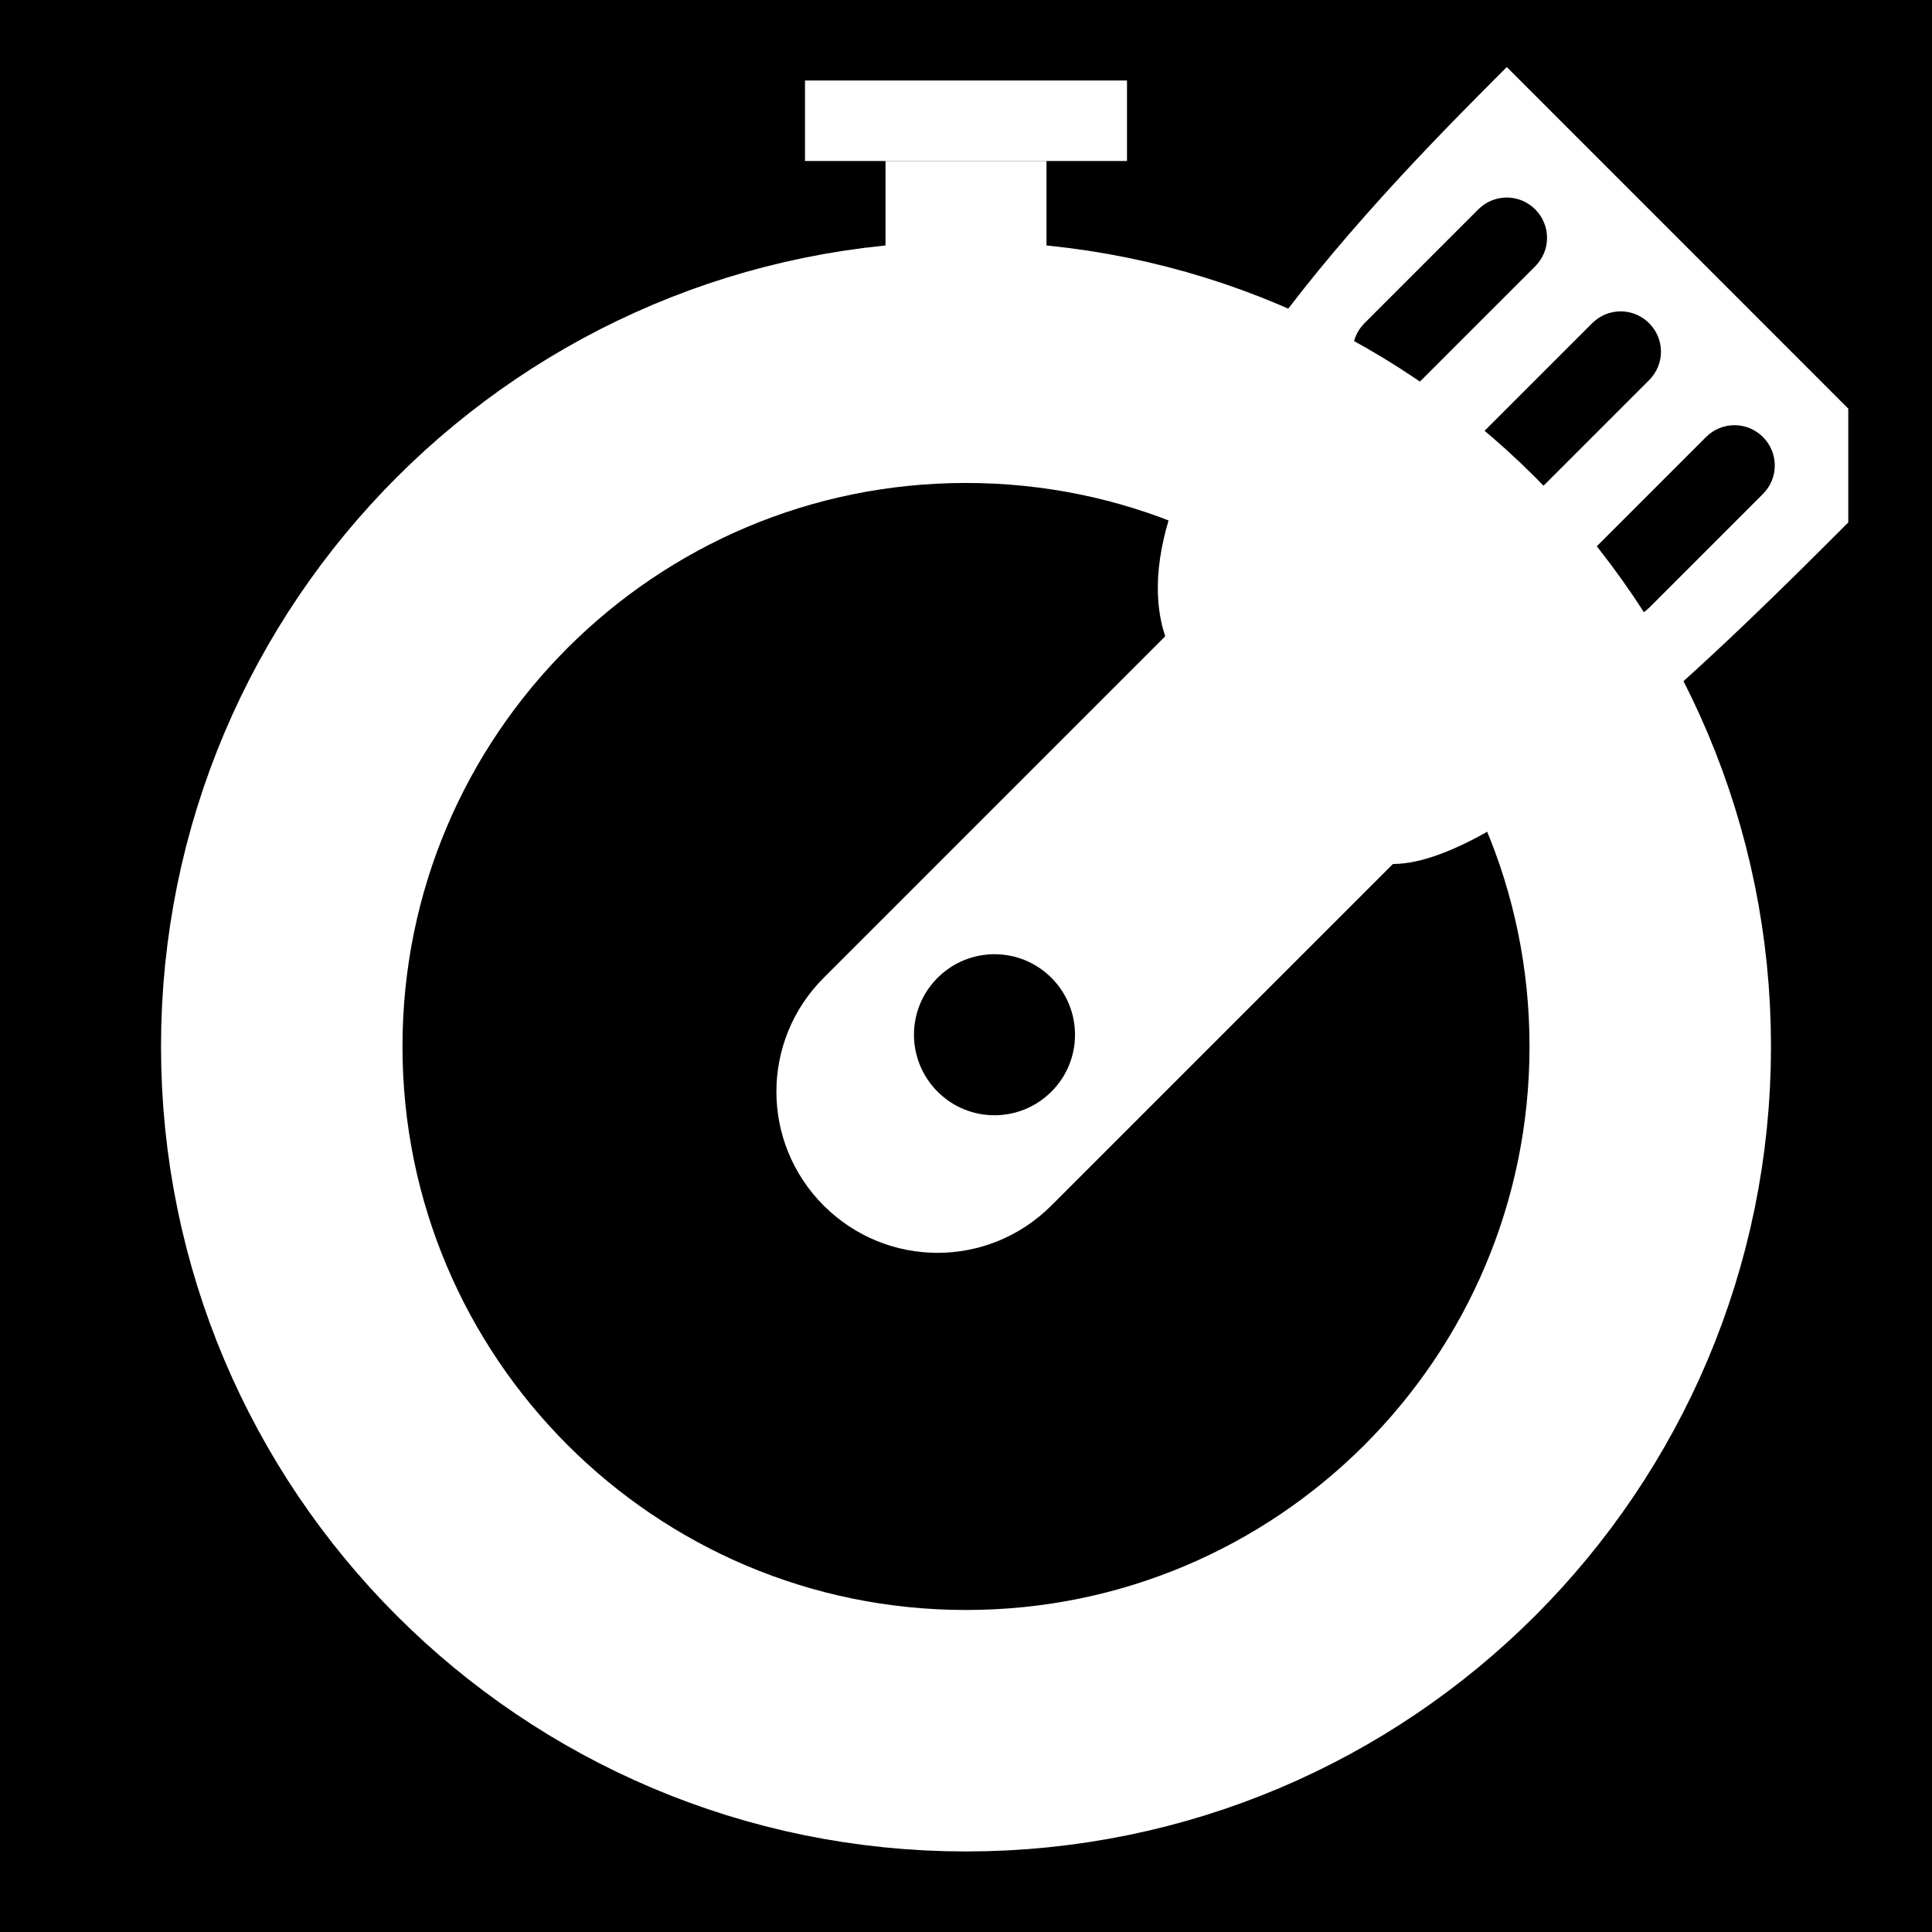
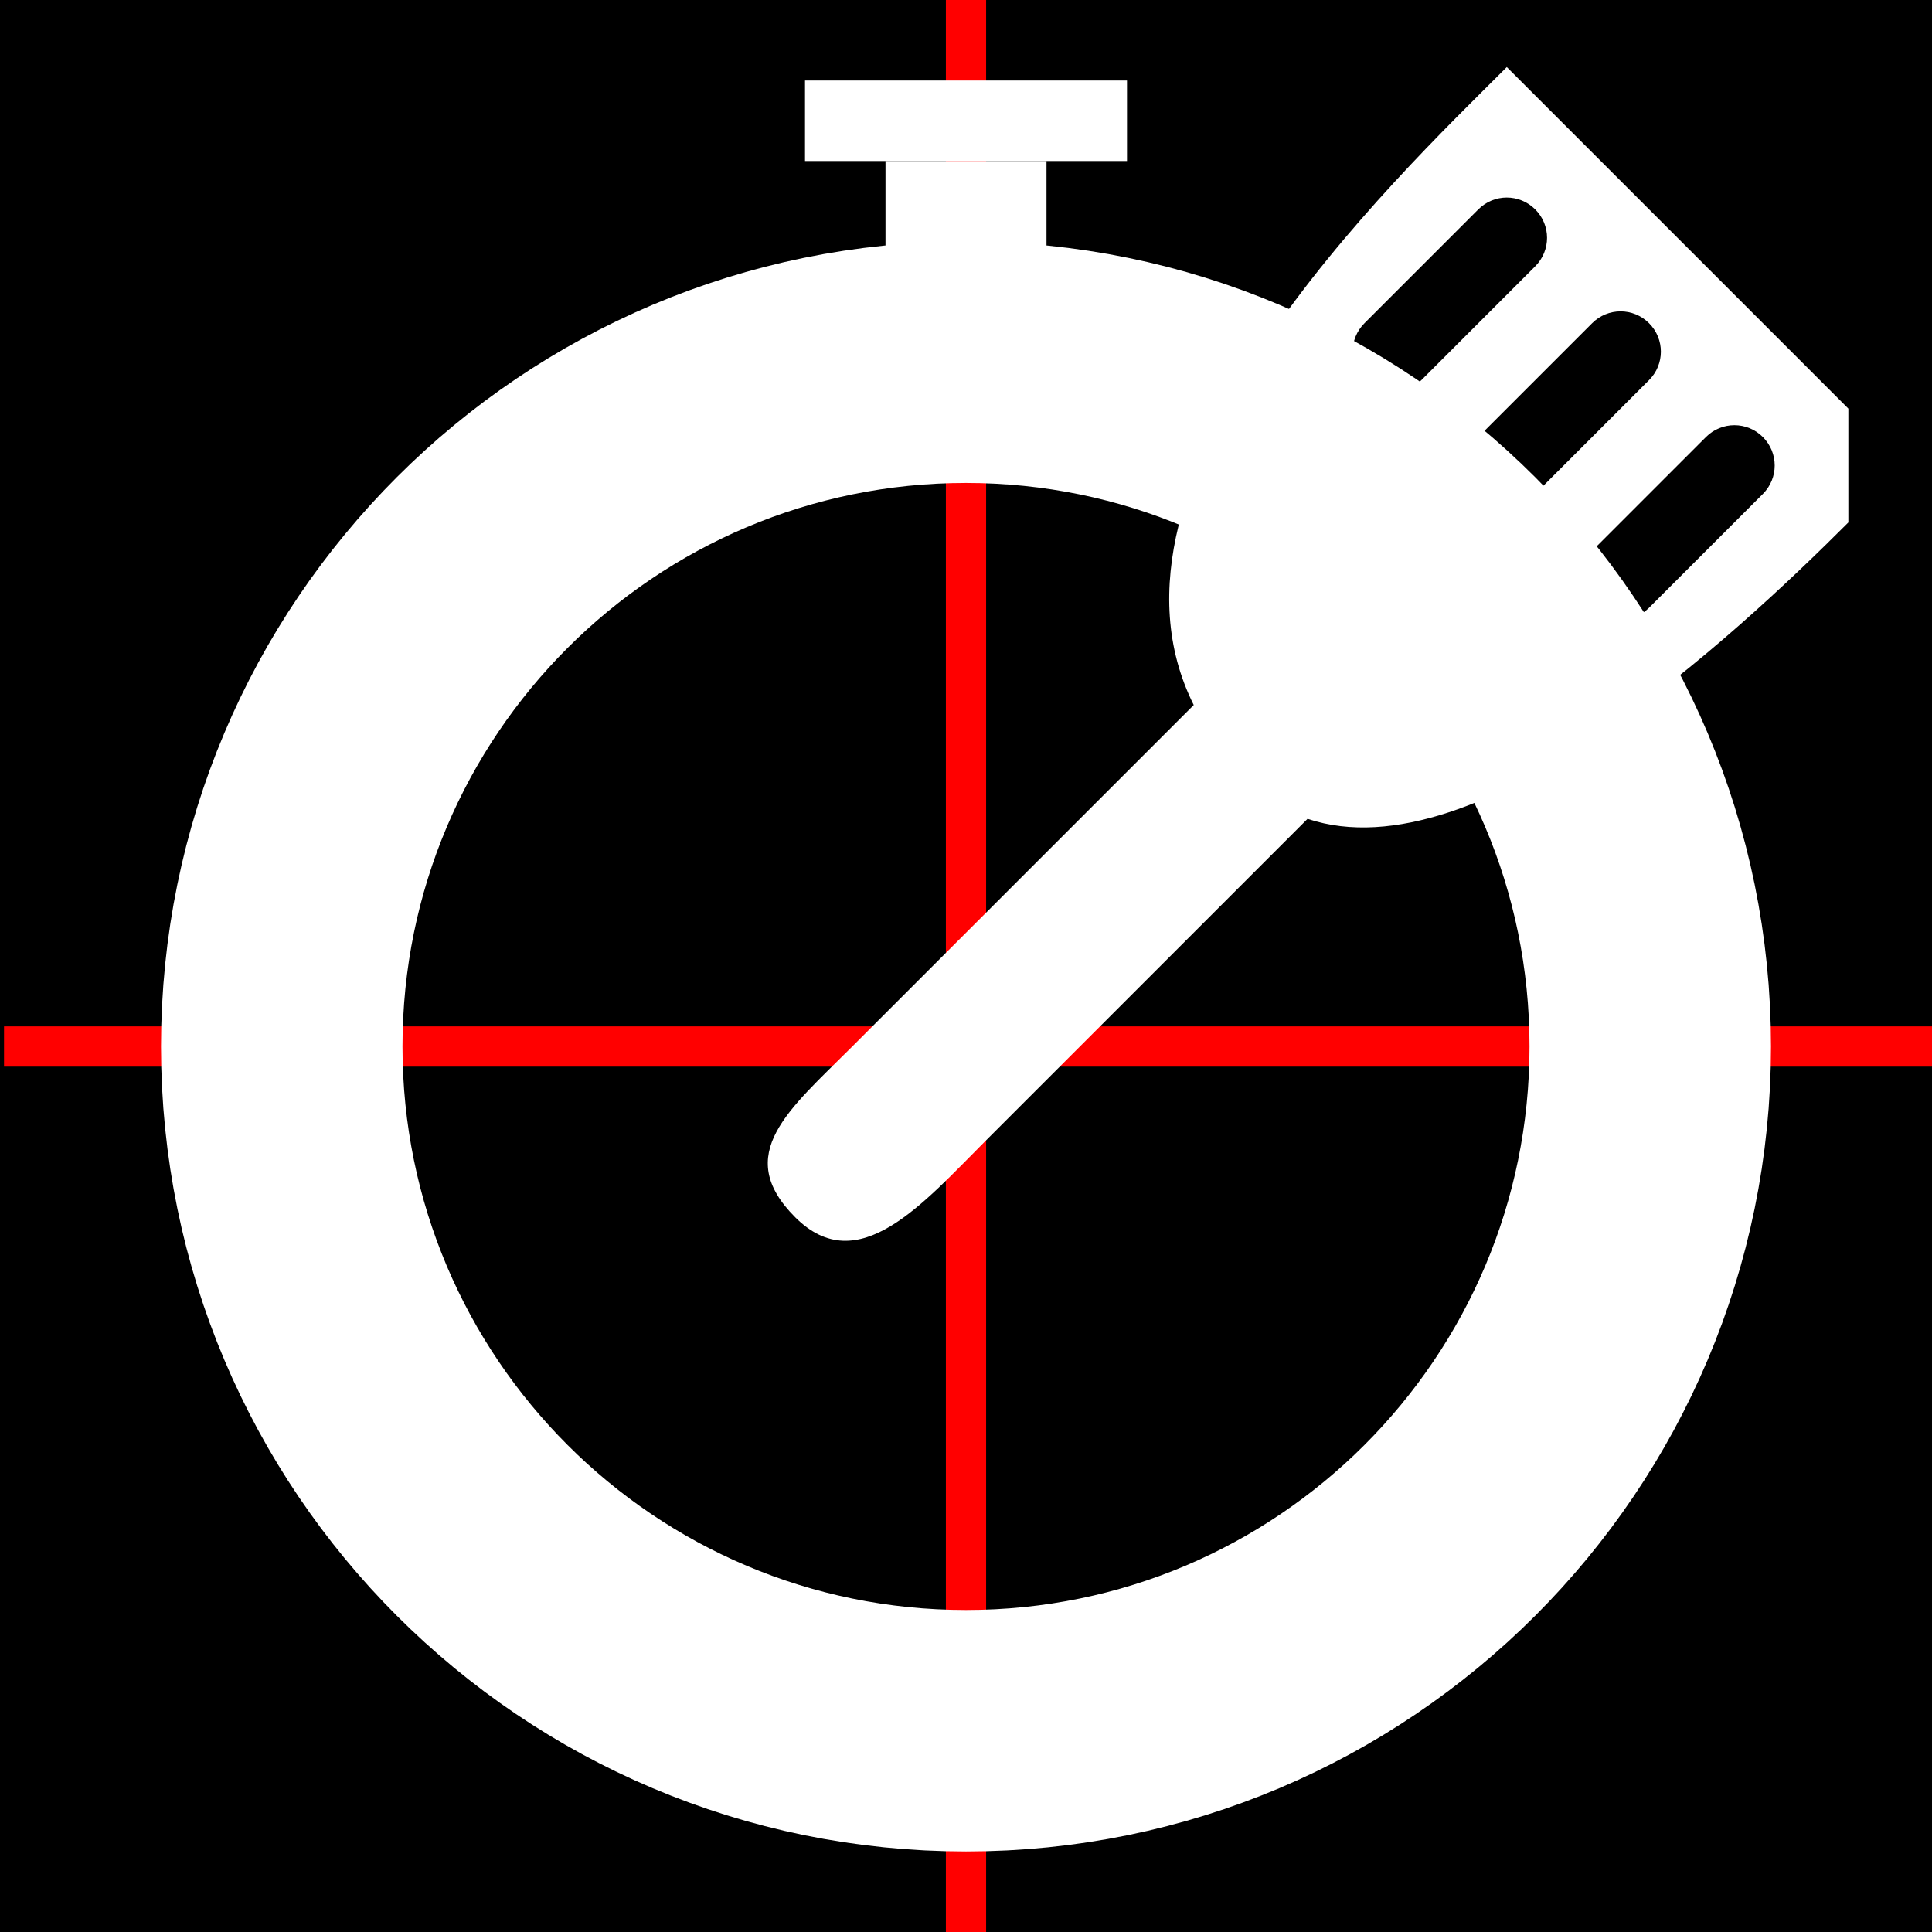
<svg xmlns="http://www.w3.org/2000/svg" xmlns:ns1="http://www.openswatchbook.org/uri/2009/osb" width="24" height="24" id="svg2" version="1.1">
  <defs id="defs4">
    <linearGradient id="linearGradient5683" ns1:paint="solid">
      <stop style="stop-color:#ffffff;stop-opacity:1;" offset="0" id="stop5685" />
    </linearGradient>
  </defs>
  <g id="layer2" style="display:inline">
    <rect style="fill:#000000;fill-opacity:1;stroke:none" id="rect5730" width="26" height="24" x="0" y="0" ry="0" />
+     <path style="fill:none;stroke:#ff0000;stroke-width:0.5;stroke-linecap:butt;stroke-linejoin:miter;stroke-miterlimit:4;stroke-opacity:1;stroke-dasharray:none" d="m 12,0 0,24" id="path3775" />
+     <path style="fill:none;stroke:#ff0000;stroke-width:0.5;stroke-linecap:butt;stroke-linejoin:miter;stroke-miterlimit:4;stroke-opacity:1;stroke-dasharray:none" d="M 0.05,13 26,13" id="path3777" />
  </g>
  <g id="layer1" transform="translate(0,-1028.362)">
    <path style="fill:none;stroke:#ffffff;stroke-width:3.176;stroke-linecap:butt;stroke-linejoin:miter;stroke-miterlimit:4;stroke-opacity:1;stroke-dasharray:none;stroke-dashoffset:0" id="path5708" d="m 21,13 c 0,4.971 -4.029,9 -9,9 -4.971,0 -9,-4.029 -9,-9 0,-4.971 4.029,-9 9,-9 4.971,0 9,4.029 9,9 z" transform="matrix(0.9444444,0,0,0.9444424,0.6666667,1029.084)" />
    <rect style="fill:#ffffff;fill-opacity:1;stroke:none" id="rect5710" width="2" height="2" x="11" y="1030.362" />
    <rect style="fill:#ffffff;fill-opacity:1;stroke:none" id="rect5712" width="4" height="1" x="10" y="1" transform="translate(0,1028.362)" />
-     <path style="fill:#ffffff;fill-opacity:1;stroke:none" d="m 18.718,1029.195 c -1.414,1.414 -4.95,4.95 -4.243,7.071 l -4.243,4.243 c -0.783,0.783 -0.783,2.045 -3.6e-5,2.829 0.784,0.783 2.045,0.783 2.828,0 l 4.243,-4.243 c 1.414,0 4.243,-2.828 5.657,-4.243 l 0,-1.414 z m -1.768,3.182 1.414,-1.414 c 0.196,-0.196 0.511,-0.196 0.707,0 0.196,0.196 0.196,0.511 3e-6,0.707 l -1.414,1.414 c -0.196,0.196 -0.511,0.196 -0.707,0 -0.196,-0.196 -0.196,-0.511 -3e-6,-0.707 z m -5.303,8.132 c 0.391,-0.391 1.024,-0.391 1.414,0 0.391,0.391 0.391,1.024 -4.4e-5,1.414 -0.391,0.391 -1.024,0.391 -1.414,0 -0.391,-0.391 -0.391,-1.024 4.3e-5,-1.414 z m 6.718,-6.718 1.414,-1.414 c 0.196,-0.196 0.511,-0.196 0.707,0 0.196,0.196 0.196,0.511 3e-6,0.707 l -1.414,1.414 c -0.196,0.196 -0.511,0.196 -0.707,0 -0.196,-0.196 -0.196,-0.511 -4e-6,-0.707 z m 1.414,1.414 1.414,-1.414 c 0.196,-0.196 0.511,-0.196 0.707,0 0.196,0.196 0.196,0.511 4e-6,0.707 l -1.414,1.414 c -0.196,0.196 -0.511,0.196 -0.707,0 -0.196,-0.196 -0.196,-0.511 4.7e-5,-0.707 z" id="rect5716" />
+     <path style="fill:#ffffff;fill-opacity:1;stroke:none" d="m 18.718,1029.195 c -1.414,1.414 -5.303,5.096 -3.889,7.925 l -4.243,4.243 c -0.783,0.783 -1.491,1.338 -0.707,2.121 0.783,0.783 1.588,-0.174 2.371,-0.957 l 3.993,-3.993 c 2.121,0.707 5.303,-2.268 6.718,-3.682 l -7e-6,-1.414 z m -1.768,3.182 1.414,-1.414 c 0.196,-0.196 0.511,-0.196 0.707,0 0.196,0.196 0.196,0.511 5e-6,0.707 l -1.414,1.414 c -0.196,0.196 -0.511,0.196 -0.707,0 -0.196,-0.196 -0.196,-0.511 -5e-6,-0.707 z m 1.414,1.414 1.414,-1.414 c 0.196,-0.196 0.511,-0.196 0.707,0 0.196,0.196 0.196,0.511 5e-6,0.707 l -1.414,1.414 c -0.196,0.196 -0.511,0.196 -0.707,0 -0.196,-0.196 -0.196,-0.511 -5e-6,-0.707 z m 1.414,1.414 1.414,-1.414 c 0.196,-0.196 0.511,-0.196 0.707,0 0.196,0.196 0.196,0.511 5e-6,0.707 l -1.414,1.414 c -0.196,0.196 -0.511,0.196 -0.707,0 -0.196,-0.196 -0.196,-0.511 -1e-6,-0.707 z" id="rect5716" />
  </g>
</svg>
